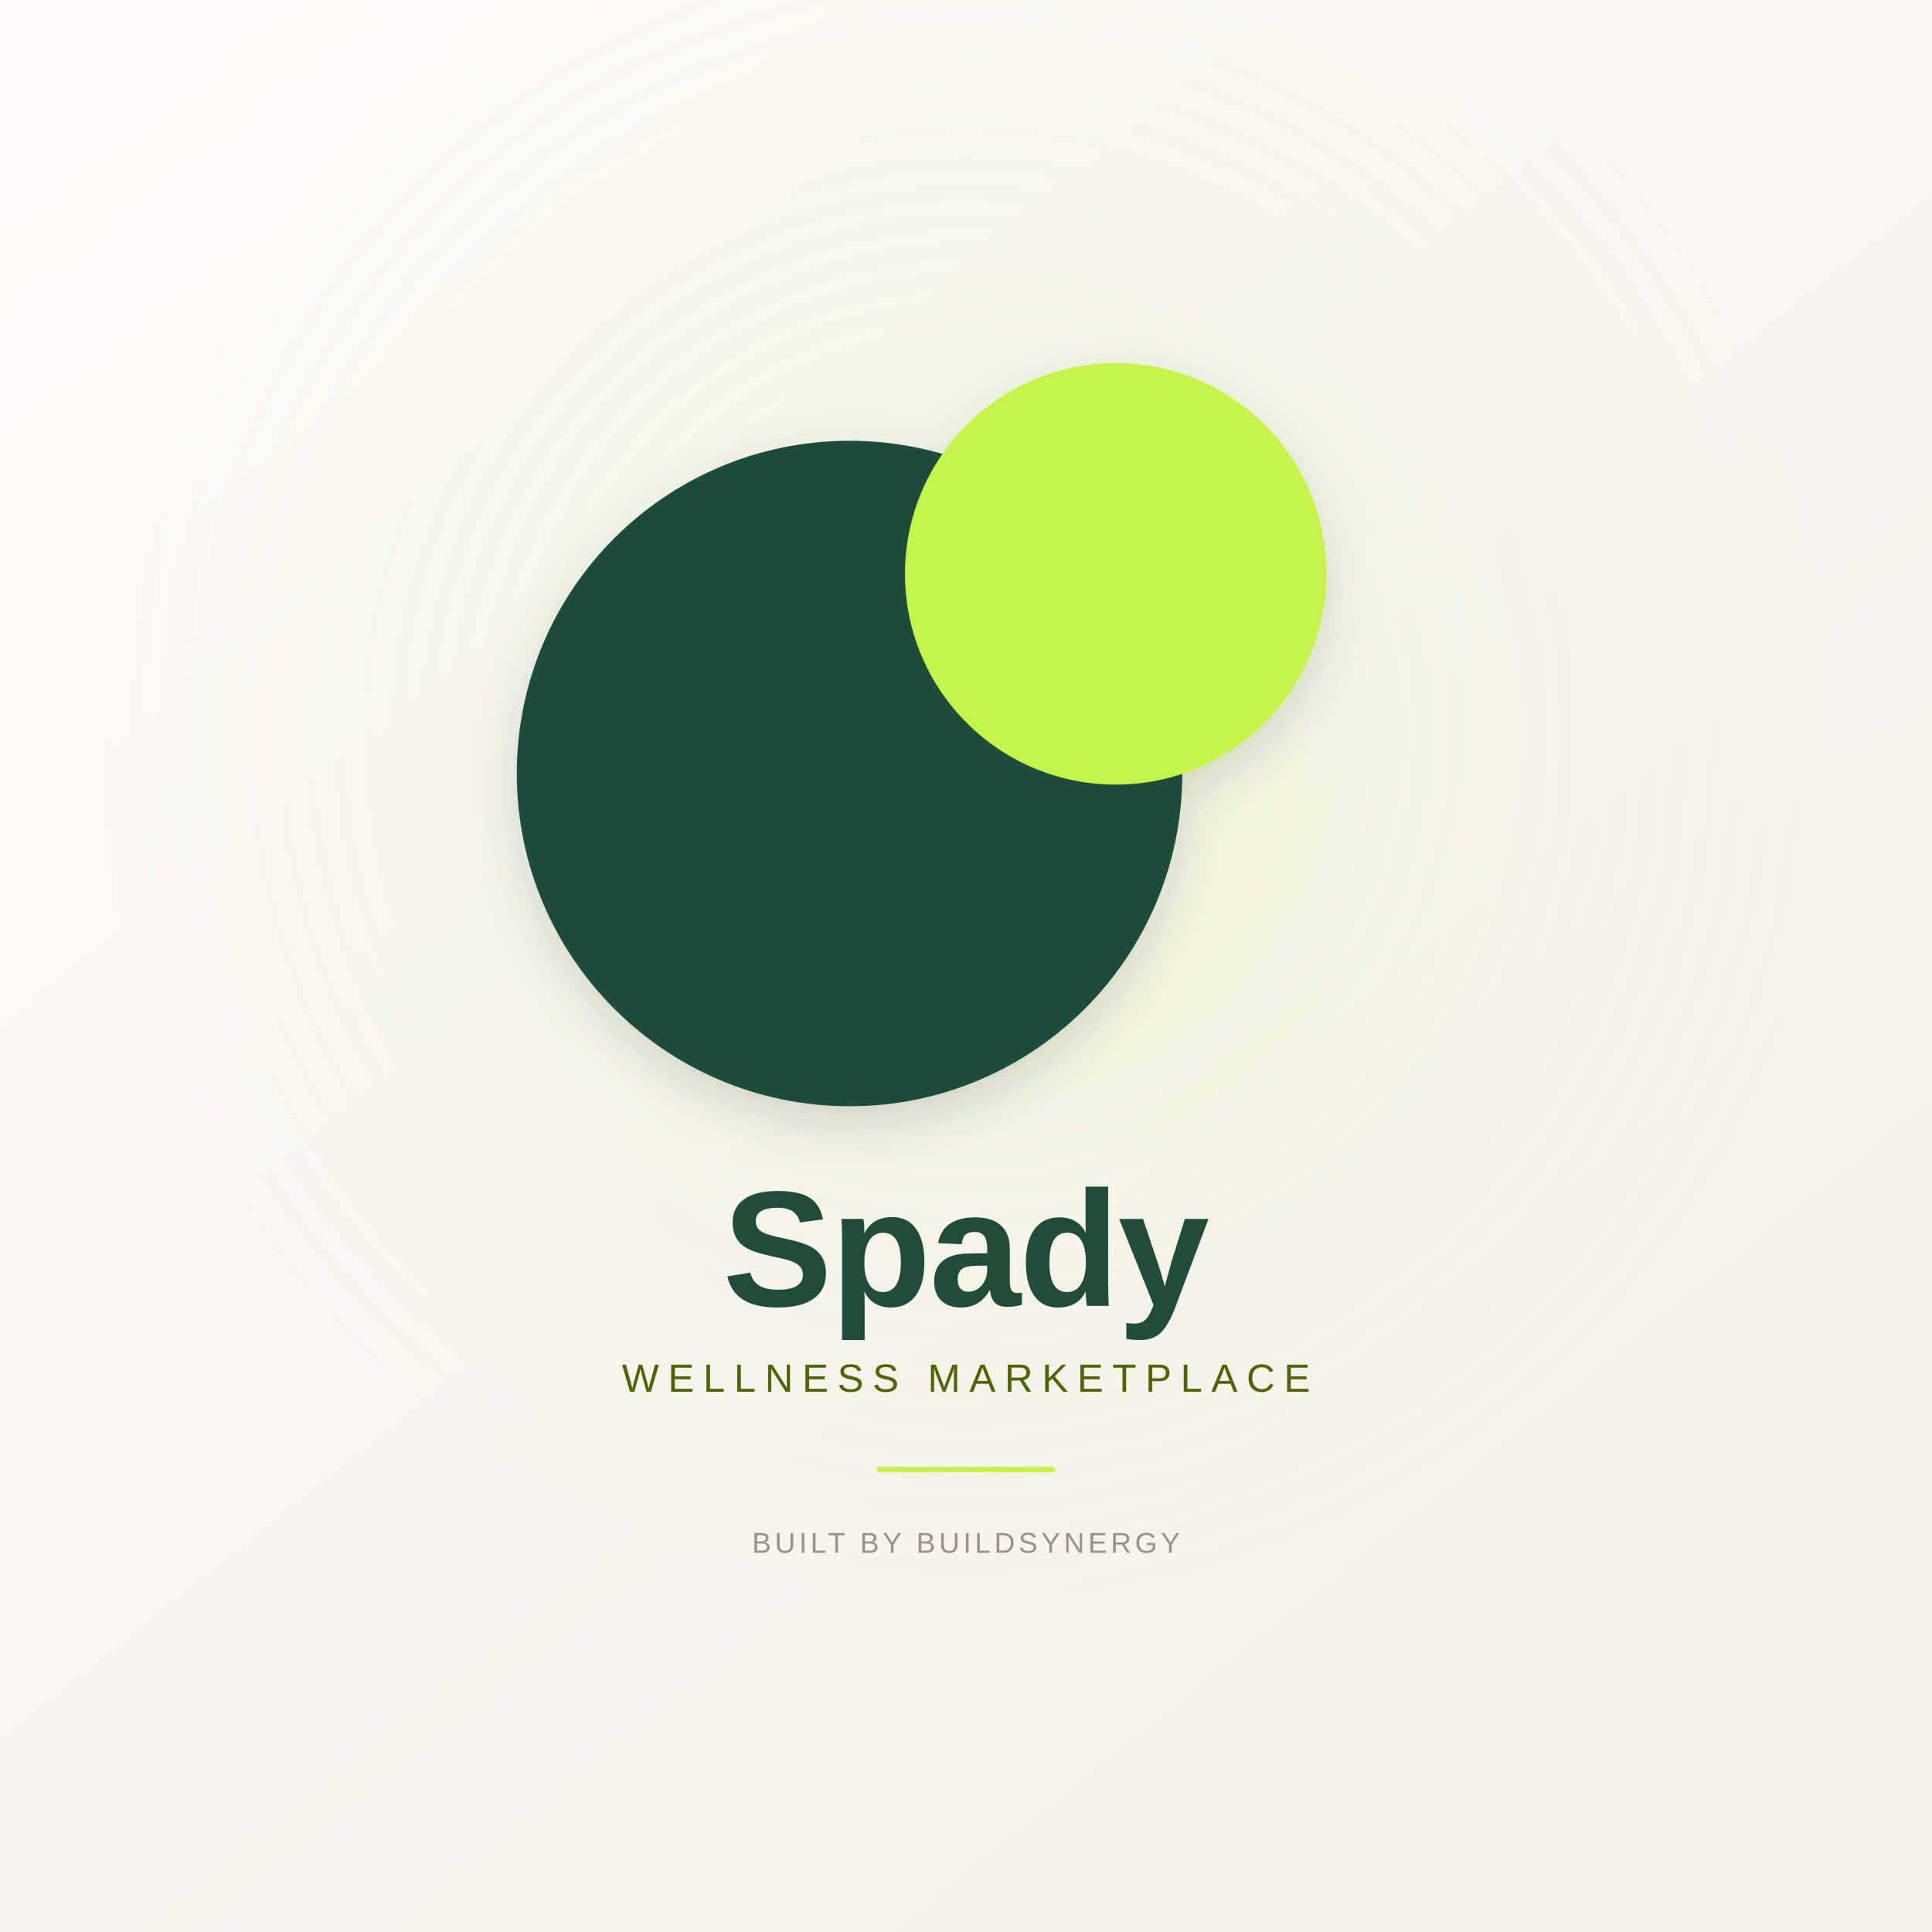
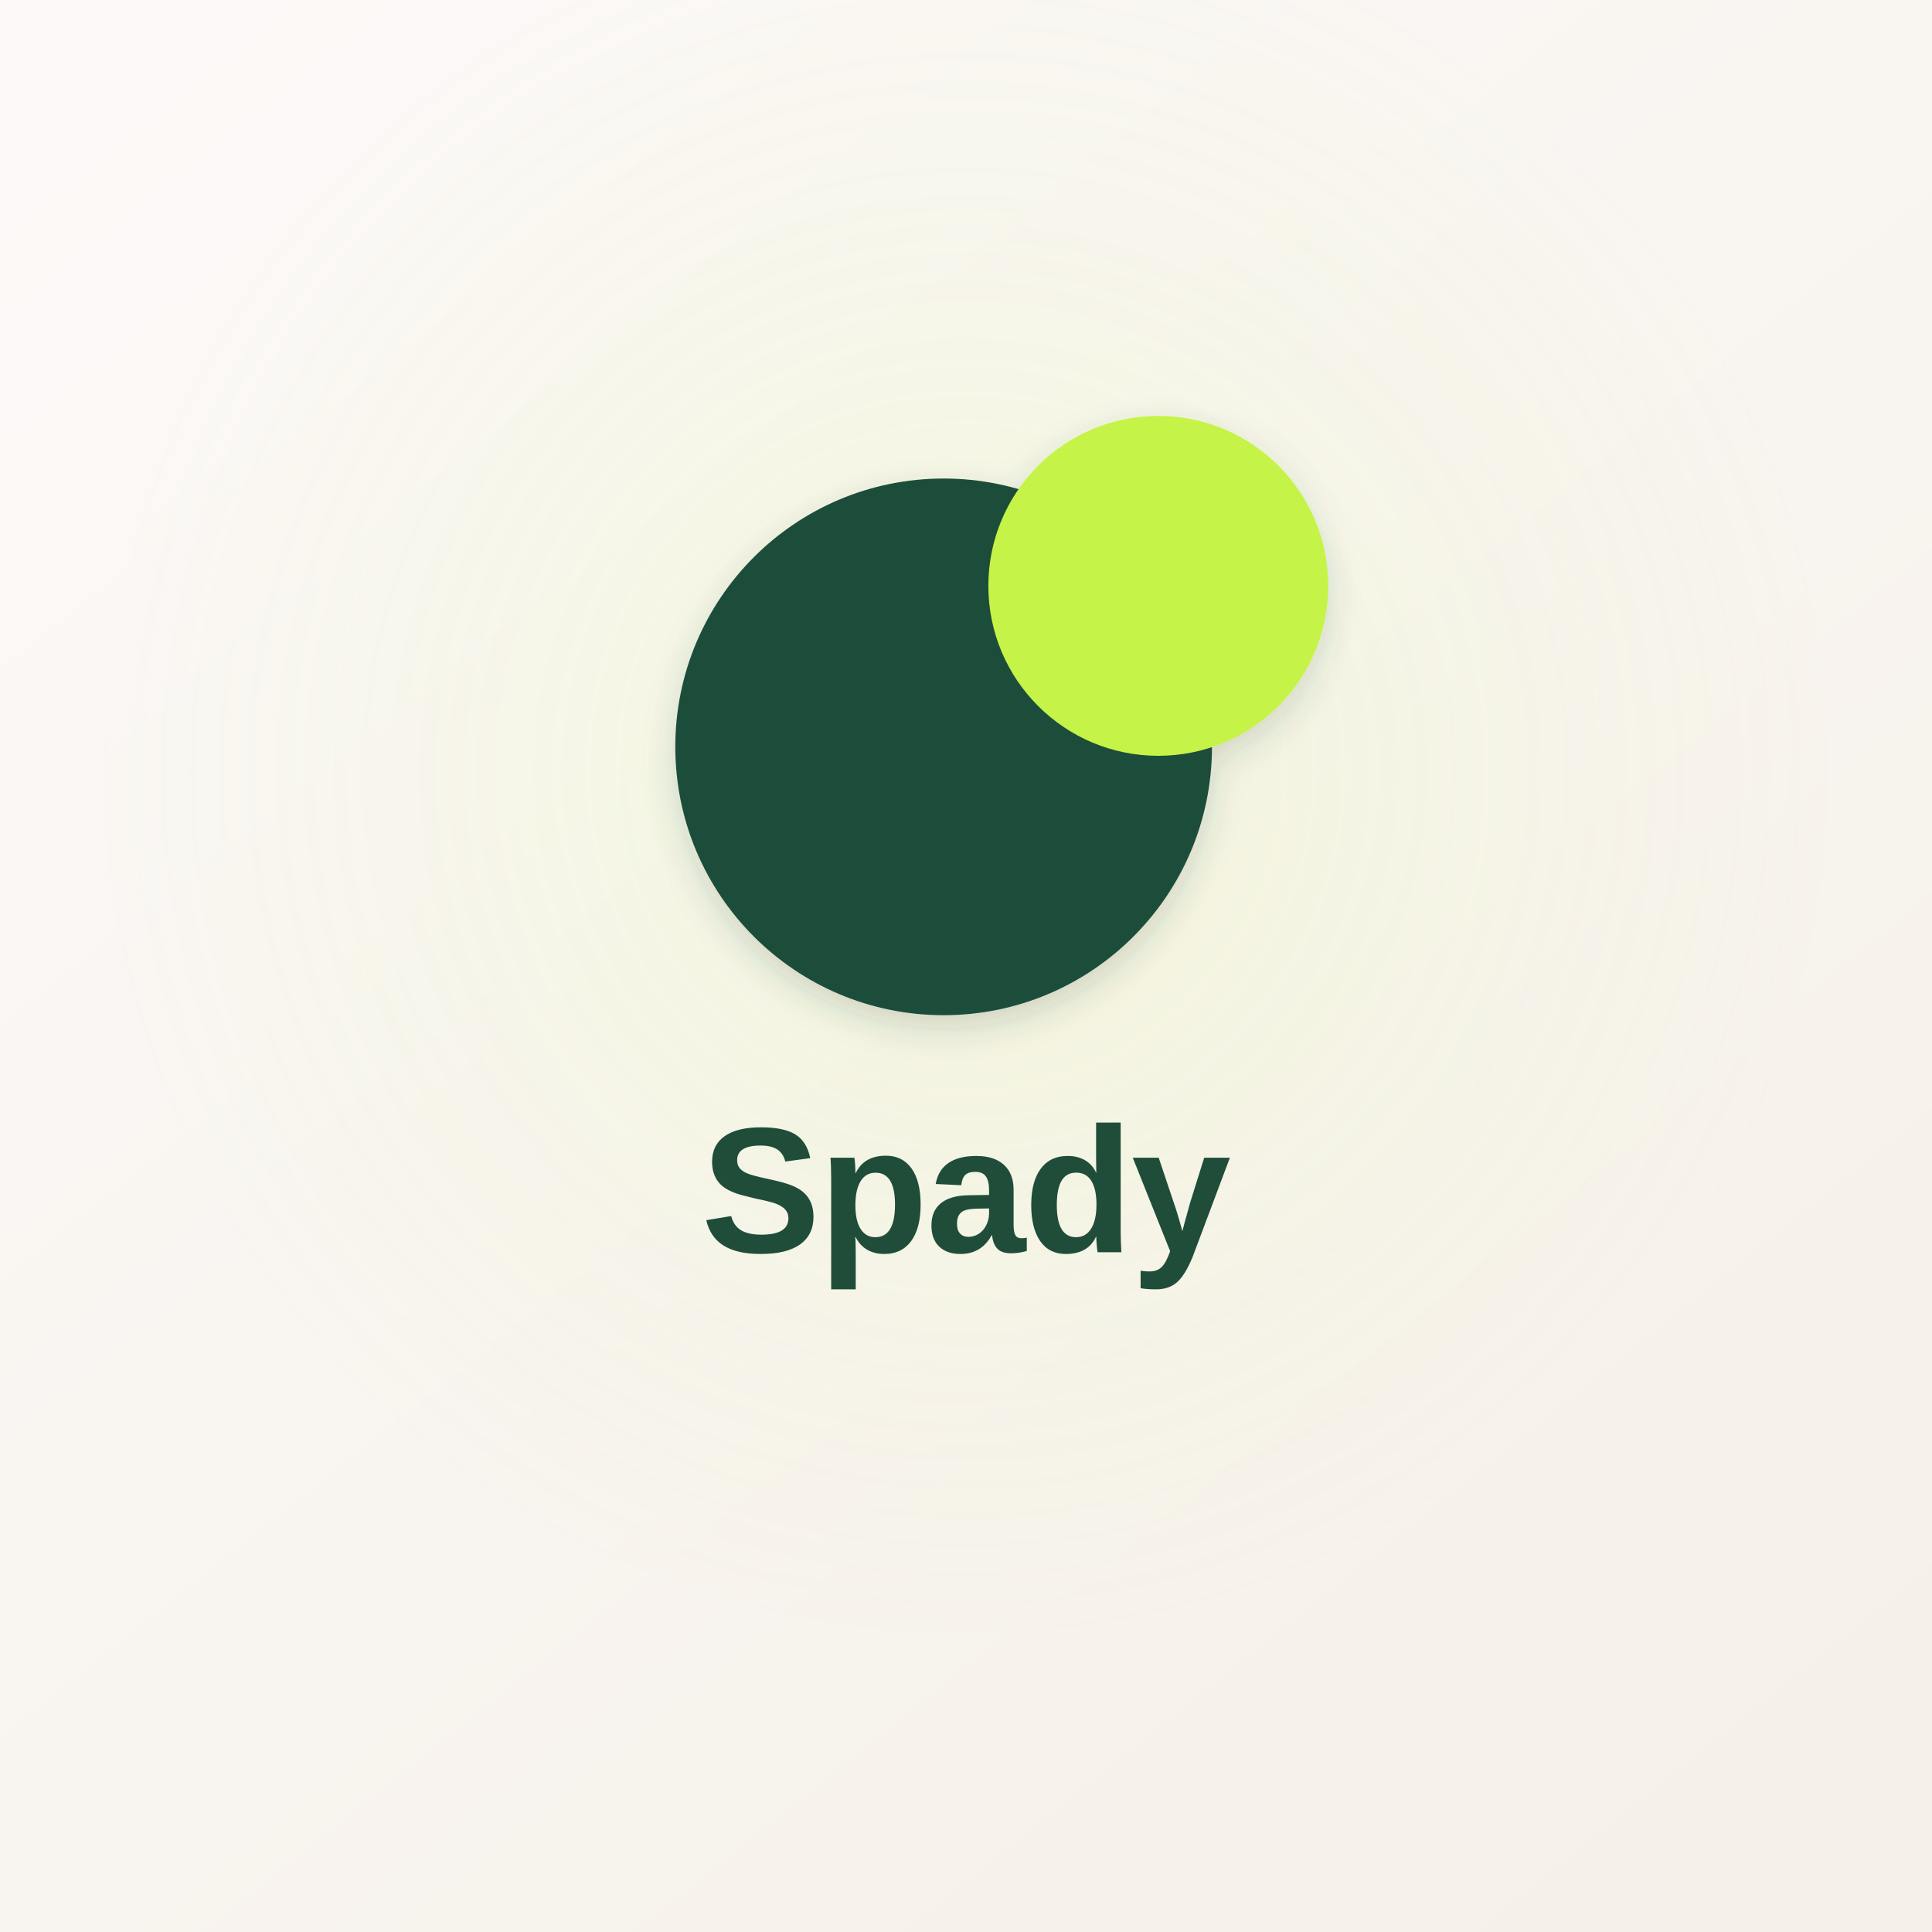
<svg xmlns="http://www.w3.org/2000/svg" viewBox="0 0 1080 1080" width="1080" height="1080">
  <defs>
    <linearGradient id="bg" x1="0.1" y1="0" x2="0.9" y2="1">
      <stop offset="0%" stop-color="#fcf9f8" />
      <stop offset="100%" stop-color="#f5f0e8" />
    </linearGradient>
-     <radialGradient id="glow" cx="50%" cy="38%" r="45%">
+     <radialGradient id="glow" cx="50%" cy="40%" r="45%">
      <stop offset="0%" stop-color="#c5f347" stop-opacity="0.12" />
      <stop offset="100%" stop-color="#c5f347" stop-opacity="0" />
    </radialGradient>
    <filter id="markShadow" x="-40%" y="-40%" width="180%" height="180%">
-       <feDropShadow dx="0" dy="16" stdDeviation="22" flood-color="#1f4d3a" flood-opacity="0.18" />
+       <feDropShadow dx="0" dy="14" stdDeviation="18" flood-color="#1f4d3a" flood-opacity="0.18" />
    </filter>
  </defs>
  <rect width="1080" height="1080" fill="url(#bg)" />
  <rect width="1080" height="1080" fill="url(#glow)" />
-   <g filter="url(#markShadow)" transform="translate(540,420) scale(0.62) translate(-545,-520)">
+   <g filter="url(#markShadow)" transform="translate(560,400) scale(0.5) translate(-505,-505)">
    <circle cx="440" cy="540" r="300" fill="#1f4d3a" />
    <circle cx="680" cy="360" r="190" fill="#c5f347" />
  </g>
-   <text x="540" y="730" text-anchor="middle" font-family="'Space Grotesk', -apple-system, 'Helvetica Neue', Arial, sans-serif" font-size="92" font-weight="700" fill="#1f4d3a" letter-spacing="-1">Spady</text>
-   <text x="540" y="778" text-anchor="middle" font-family="-apple-system, 'Helvetica Neue', Arial, sans-serif" font-size="22" font-weight="500" fill="#4f6600" letter-spacing="5">WELLNESS MARKETPLACE</text>
-   <rect x="490" y="820" width="100" height="3" rx="1.5" fill="#c5f347" />
-   <text x="540" y="868" text-anchor="middle" font-family="-apple-system, 'Helvetica Neue', Arial, sans-serif" font-size="16" font-weight="500" fill="#9a9288" letter-spacing="2">BUILT BY BUILDSYNERGY</text>
+   <text x="540" y="700" text-anchor="middle" font-family="'Space Grotesk', -apple-system, 'Helvetica Neue', Arial, sans-serif" font-size="100" font-weight="700" fill="#1f4d3a" letter-spacing="-1">Spady</text>
</svg>
